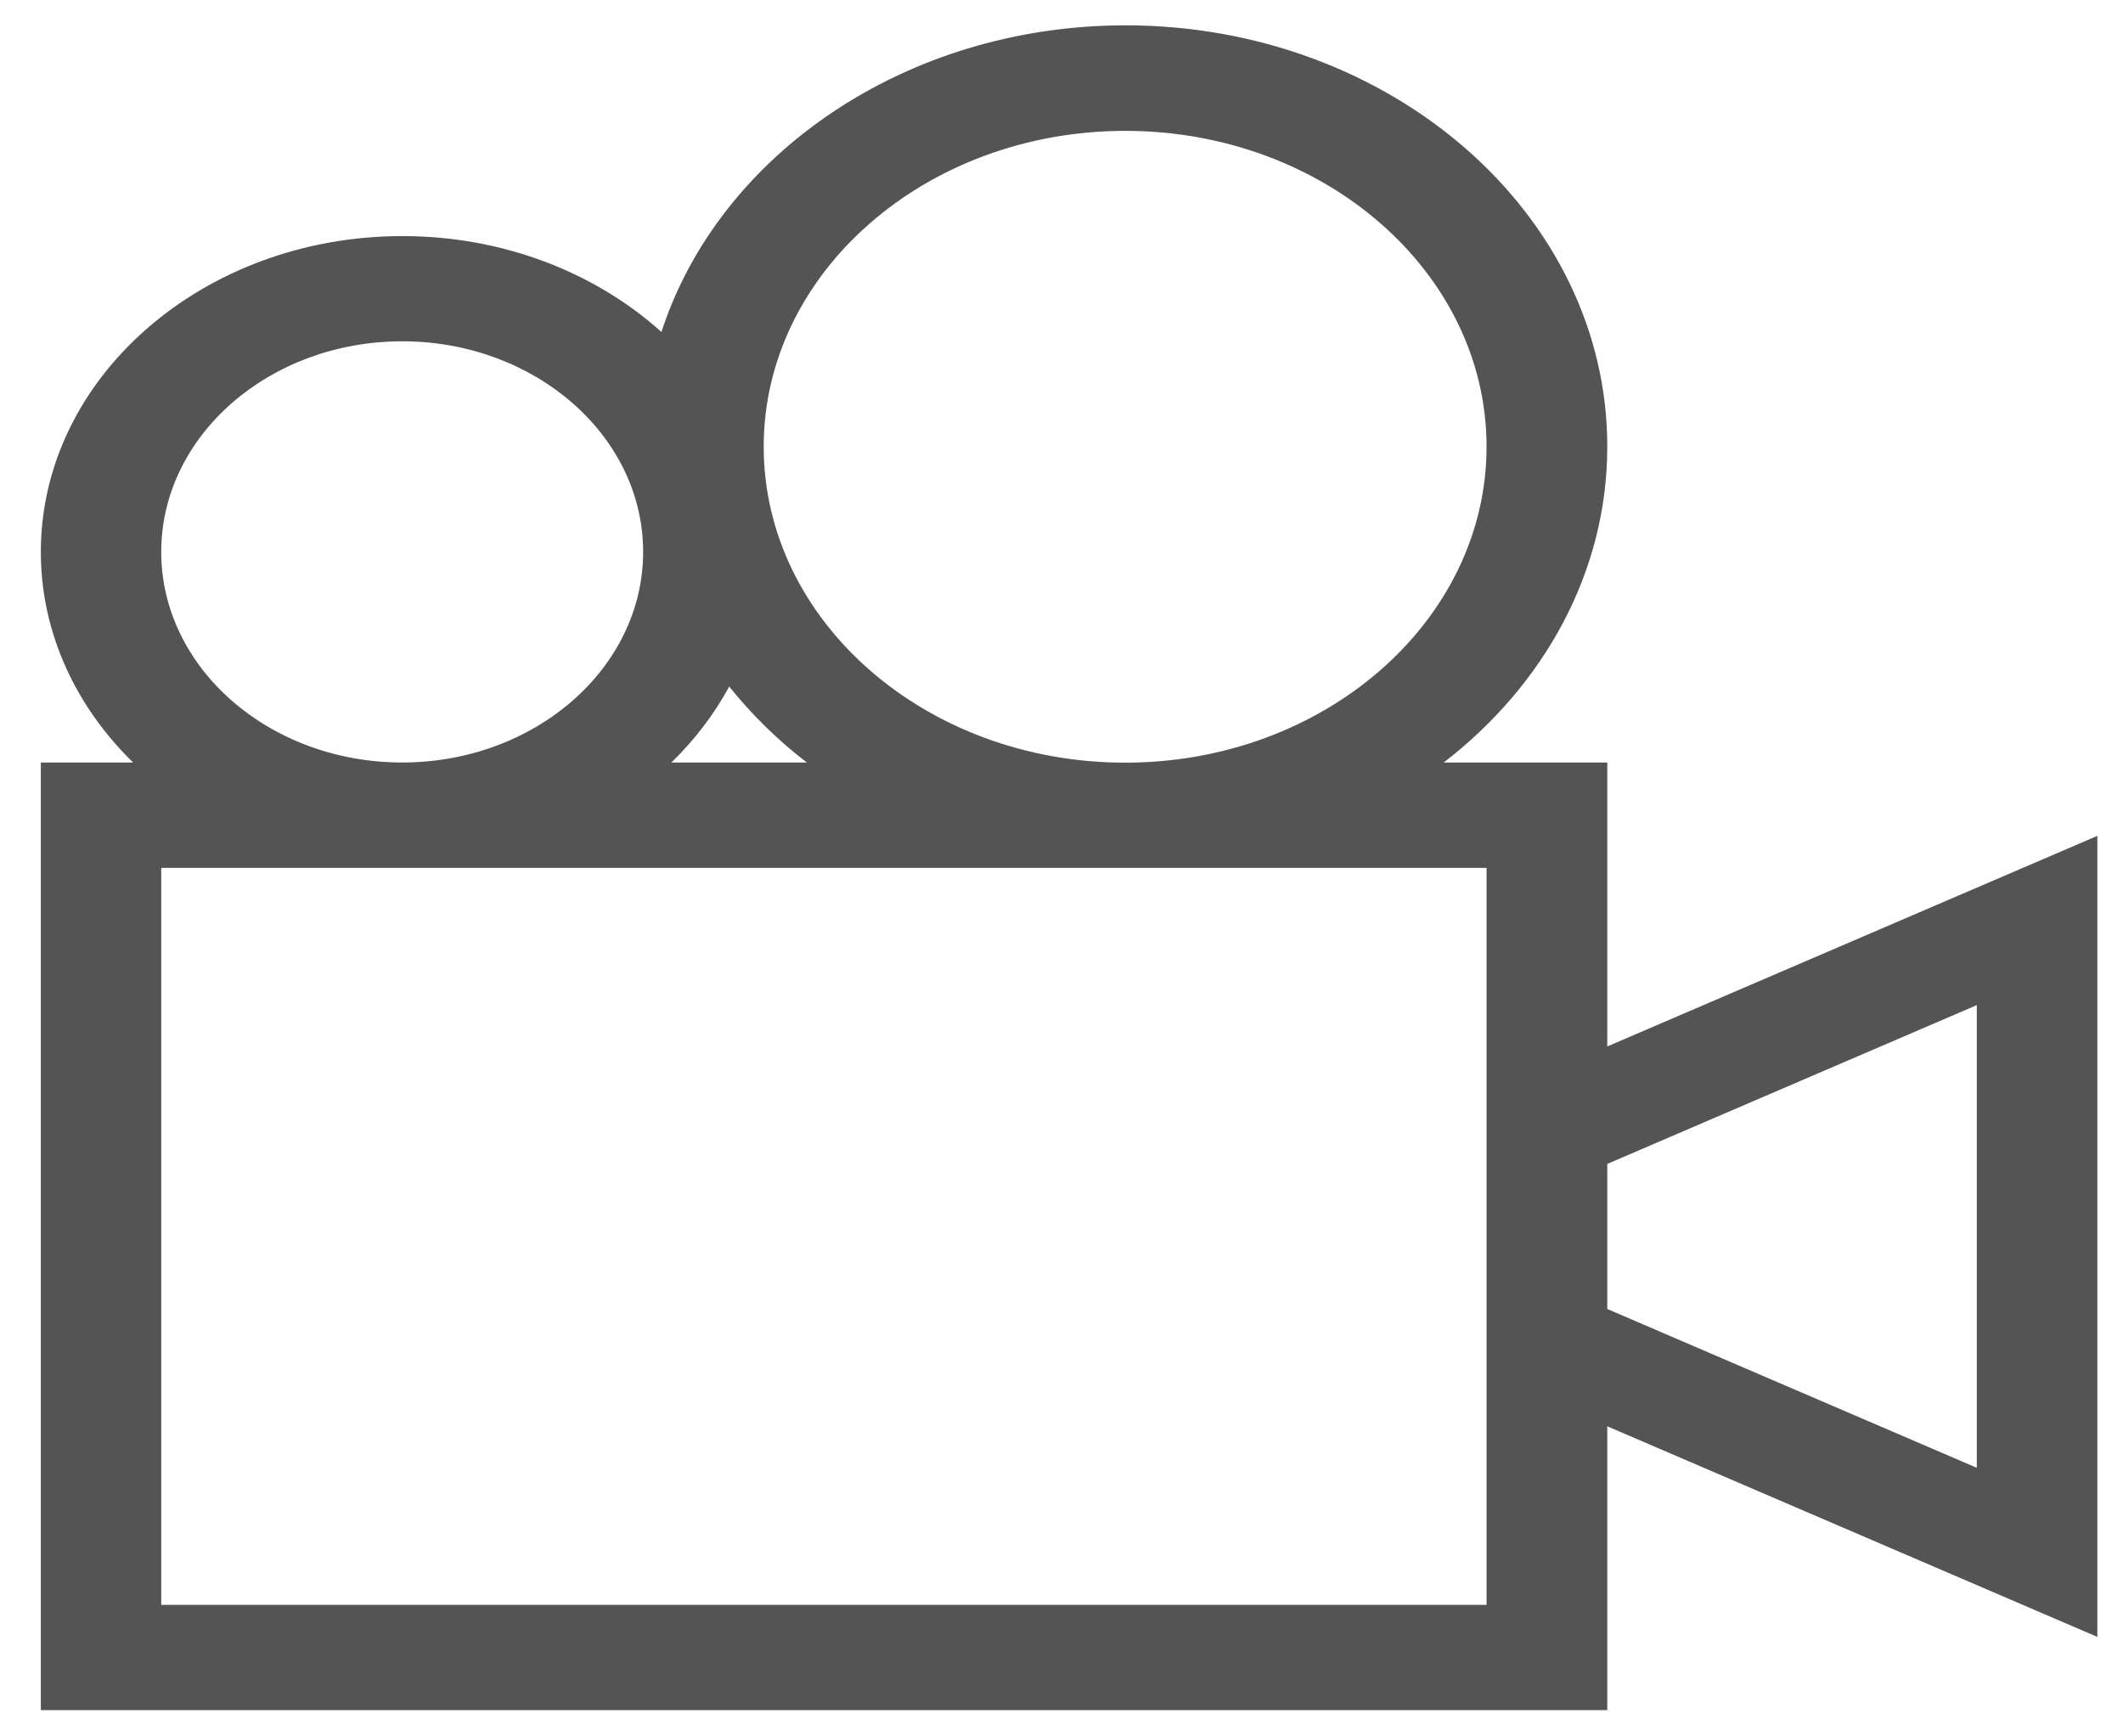
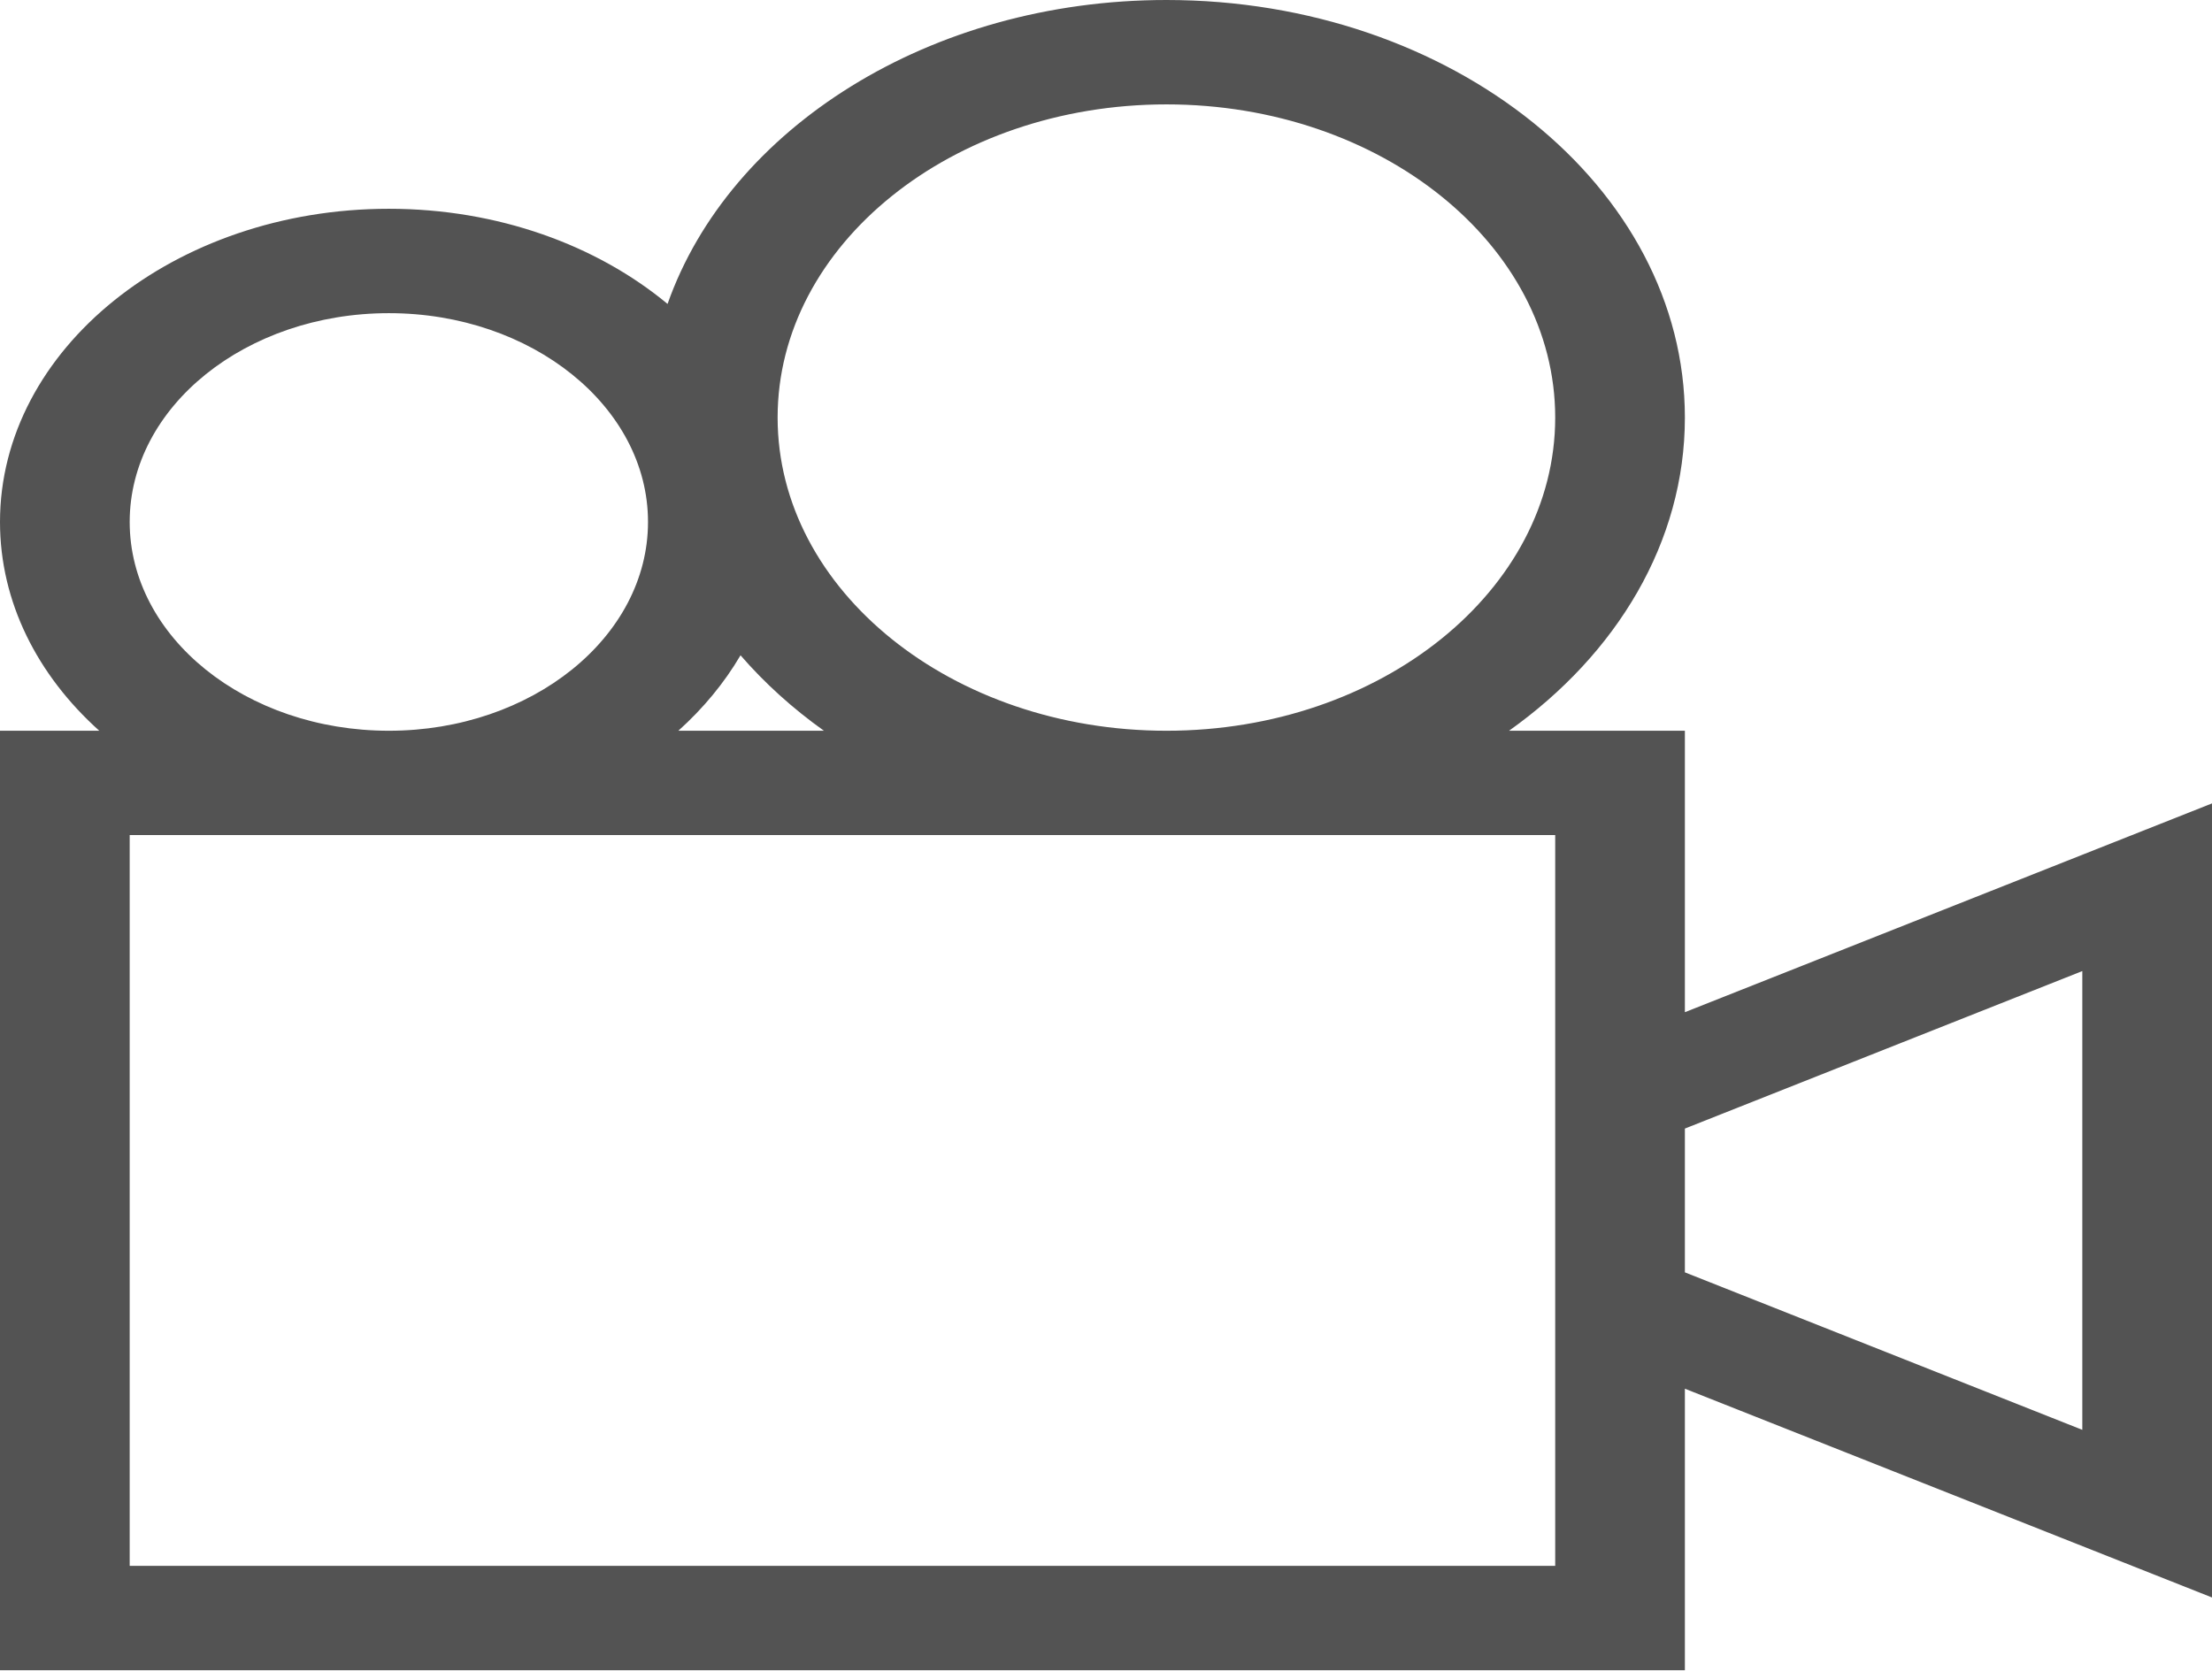
- <svg xmlns="http://www.w3.org/2000/svg" version="1.1" x="0px" y="0px" viewBox="0 0 1299.6 1062.4" style="enable-background:new 0 0 1299.6 1062.4;" xml:space="preserve">
+ <svg xmlns="http://www.w3.org/2000/svg" version="1.1" id="Capa_1" x="0px" y="0px" viewBox="0 0 1430 1080" style="enable-background:new 0 0 1430 1080;" xml:space="preserve">
  <style type="text/css">
- 	.st0{display:none;}
- 	.st1{display:inline;}
- 	.st2{fill:#545454;stroke:#545454;stroke-width:0.25;stroke-miterlimit:10;}
- 	.st3{fill:#545454;}
+ 	.st0{fill:#535353;}
</style>
-   <g id="Capa_1" class="st0">
-     <g class="st1">
-       <g>
-         <g>
-           <rect x="-282.5" y="471.4" class="st2" width="103.3" height="119.6" />
-         </g>
-       </g>
-       <g>
-         <g>
-           <rect x="-131.6" y="471.4" class="st2" width="103.3" height="119.6" />
-         </g>
-       </g>
-       <g>
-         <g>
-           <rect x="19.4" y="420.7" class="st2" width="103.3" height="220.7" />
-         </g>
-       </g>
-       <g>
-         <g>
-           <rect x="170.4" y="360.9" class="st2" width="103.3" height="340.3" />
-         </g>
-       </g>
-       <g>
-         <g>
-           <rect x="321.3" y="255.2" class="st2" width="103.3" height="551.9" />
-         </g>
-       </g>
-       <g>
-         <g>
-           <rect x="472.2" y="4.5" class="st2" width="103.4" height="1053.2" />
-         </g>
-       </g>
-       <g>
-         <g>
-           <rect x="623.1" y="94.2" class="st2" width="103.4" height="873.8" />
-         </g>
-       </g>
-       <g>
-         <g>
-           <rect x="774.1" y="273.6" class="st2" width="103.3" height="515.1" />
-         </g>
-       </g>
-       <g>
-         <g>
-           <rect x="925" y="381.6" class="st2" width="103.3" height="298.9" />
-         </g>
-       </g>
-       <g>
-         <g>
-           <rect x="1076" y="427.7" class="st2" width="103.3" height="207" />
-         </g>
-       </g>
-       <g>
-         <g>
-           <rect x="1226.9" y="471.4" class="st2" width="103.3" height="119.6" />
-         </g>
-       </g>
-       <g>
-         <g>
-           <rect x="1377.9" y="471.4" class="st2" width="103.3" height="119.6" />
-         </g>
-       </g>
-     </g>
-   </g>
-   <g id="Capa_2">
-     <path class="st3" d="M1283.9,511.6l-300,128.9V466.7H883.8c61.3-47.3,100.1-116.4,100.1-193.4c0-142.1-132.3-257.8-295-257.8   C554,15.6,440,95,404.9,203.2c-40.2-36.2-96.5-58.7-158.6-58.7c-122,0-221.3,86.7-221.3,193.3c0,49.5,21.4,94.7,56.5,128.9H25v580   h958.9V873l300,128.9V511.6z M688.8,80.1c122,0,221.2,86.7,221.2,193.3c0,106.6-99.2,193.4-221.2,193.4   c-122.1,0-221.3-86.7-221.3-193.4C467.5,166.8,566.8,80.1,688.8,80.1z M493.9,466.7H411c14.2-13.8,26.2-29.5,35.4-46.5   C460.1,437.3,476,453,493.9,466.7z M98.7,337.8c0-71.1,66.2-128.9,147.5-128.9c81.3,0,147.5,57.8,147.5,128.9   c0,71.1-66.2,128.9-147.5,128.9C164.9,466.7,98.7,408.9,98.7,337.8z M910.1,982.3H98.7V531.2h811.3V982.3z M1210.1,898.4   l-226.2-97.2v-88.8l226.2-97.2V898.4z" />
-   </g>
+   <path class="st0" d="M1430,519.5l-340.77,135.01V472.52H975.54c69.65-49.52,113.69-121.97,113.69-202.51  C1089.23,121.1,938.93,0,754.11,0C600.88,0,471.46,83.18,431.56,196.53c-45.69-37.92-109.6-61.53-180.16-61.53  C112.74,135.01,0,225.83,0,337.51c0,51.83,24.23,99.15,64.18,135.01H0V1080h1089.23V897.97L1430,1032.97V519.5z M754.11,67.5  c138.61,0,251.29,90.82,251.29,202.51c0,111.69-112.69,202.51-251.29,202.51c-138.67,0-251.4-90.82-251.4-202.51  C502.7,158.33,615.44,67.5,754.11,67.5z M532.66,472.52h-94.14c16.15-14.5,29.75-30.96,40.21-48.79  C494.25,441.66,512.37,458.07,532.66,472.52z M83.84,337.51c0-74.46,75.13-135.01,167.57-135.01c92.34,0,167.51,60.55,167.51,135.01  c0,74.46-75.17,135.01-167.51,135.01C158.96,472.52,83.84,411.97,83.84,337.51z M1005.4,1012.5H83.84V539.98h921.56V1012.5z   M1346.16,924.57l-256.93-101.84v-92.97l256.93-101.84V924.57z" />
</svg>
